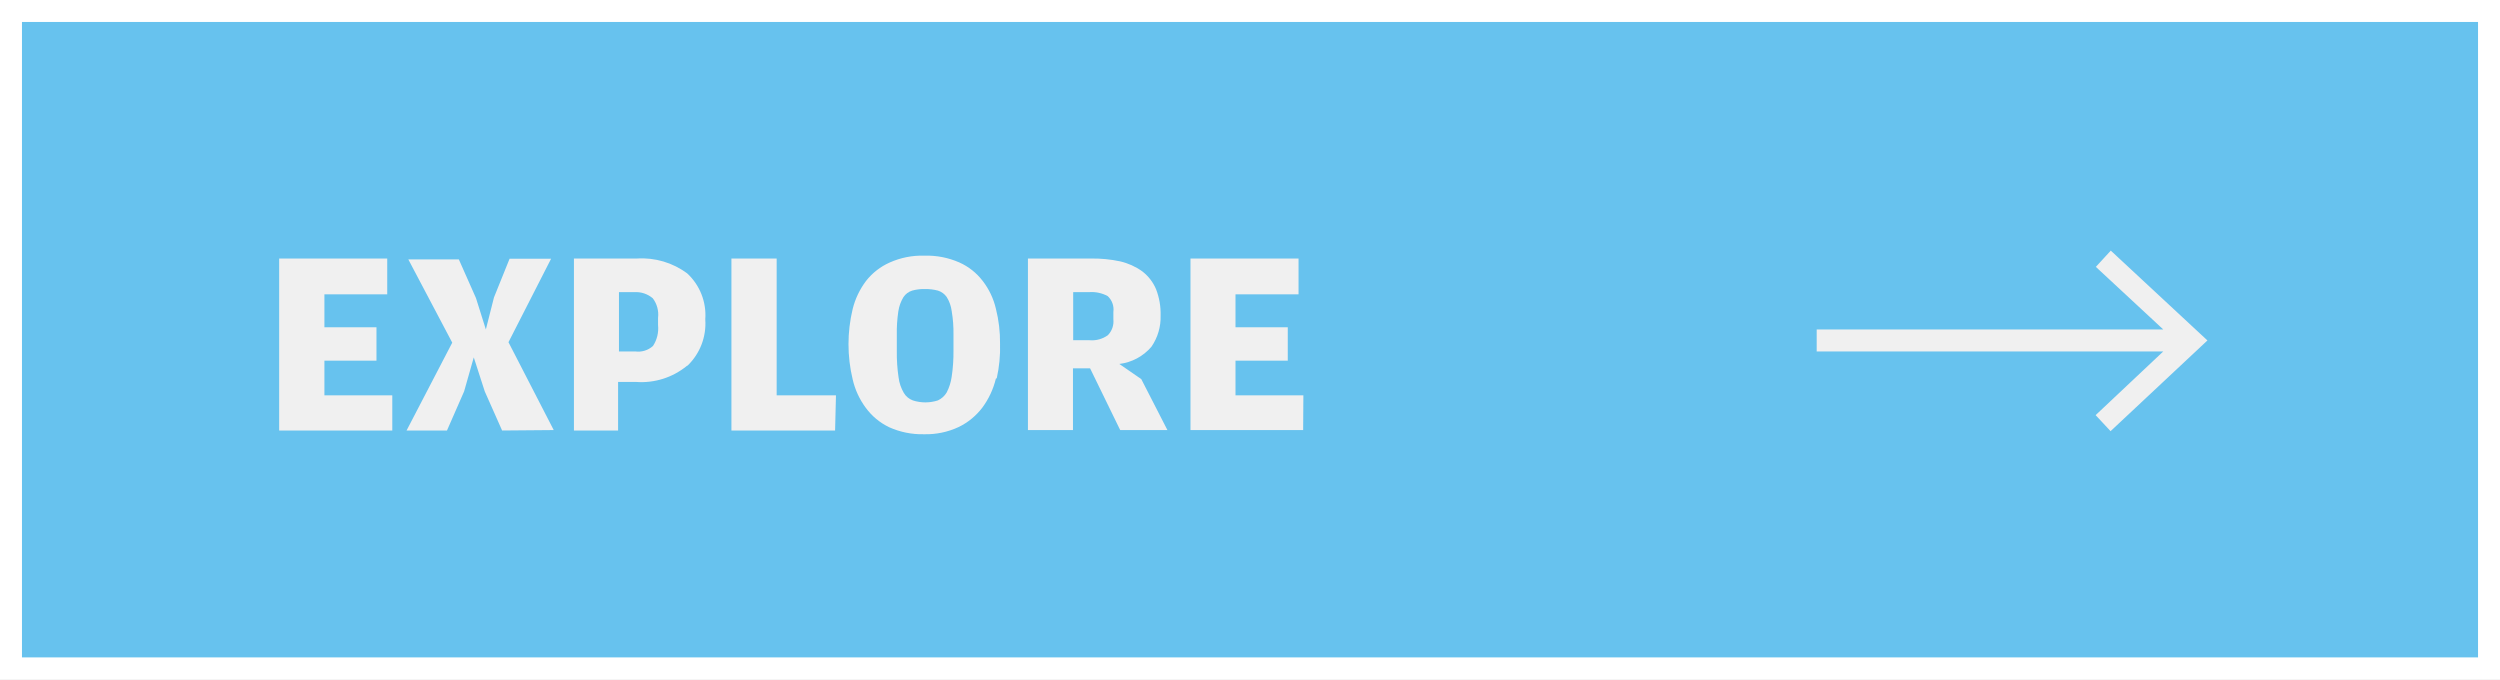
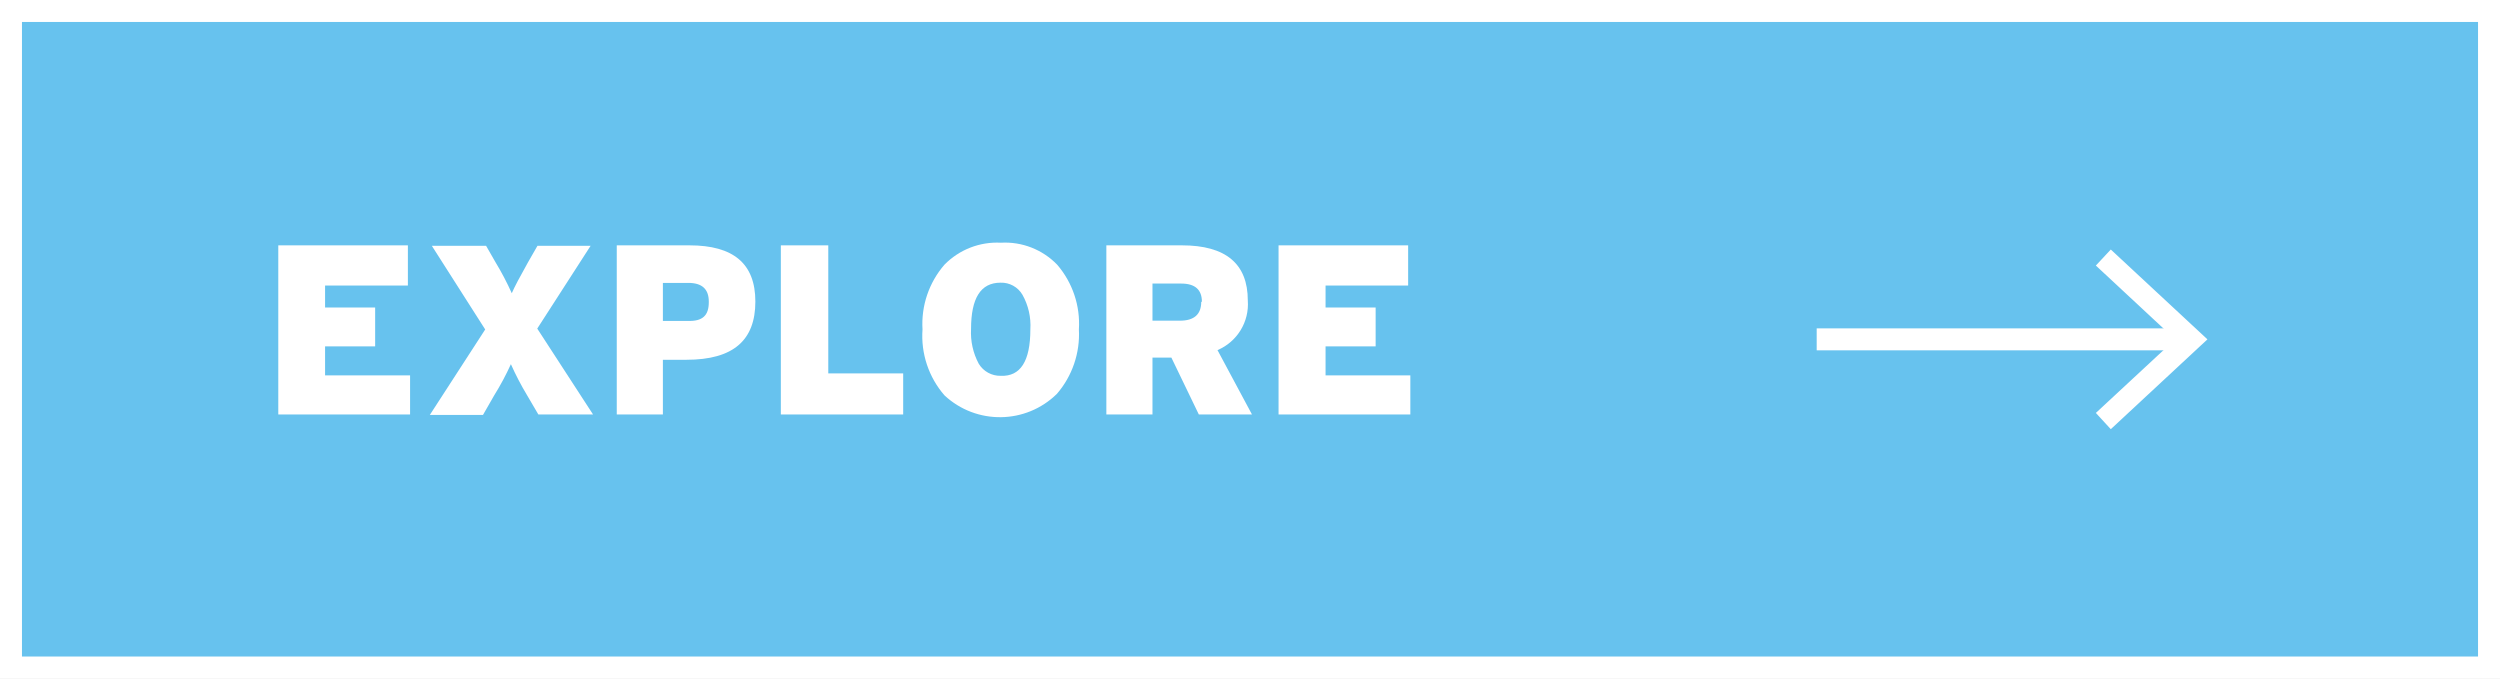
- <svg xmlns="http://www.w3.org/2000/svg" id="Capa_1" data-name="Capa 1" viewBox="0 0 113.82 30.93">
+ <svg xmlns="http://www.w3.org/2000/svg" id="Capa_1" data-name="Capa 1" viewBox="0 0 113.82 30.89">
  <defs>
    <style>.cls-1{fill:#67c2ee;}.cls-2{fill:#fff;}</style>
  </defs>
-   <path class="cls-1" d="M28.9,13.3h-.72V16h.74a1,1,0,0,0,.81-.25,1.46,1.46,0,0,0,.23-.95v-.33a1.23,1.23,0,0,0-.24-.89A1.18,1.18,0,0,0,28.9,13.3Z" />
-   <path class="cls-1" d="M49.59,13.3h-.73v2.19h.75a1.23,1.23,0,0,0,.83-.23.9.9,0,0,0,.25-.72V14.2a.83.83,0,0,0-.26-.72A1.54,1.54,0,0,0,49.59,13.3Z" />
-   <path class="cls-1" d="M.5.6V30.49H113.32V.6Zm17.36,19H12.71V11.77h4.92V13.4H14.77v1.5h2.37v1.52H14.77V18h3.09Zm5,0-.79-1.78-.5-1.55-.44,1.55-.78,1.78H18.51l2.08-4-2-3.79h2.3l.78,1.76L22.12,15l.37-1.46.71-1.76h1.89l-1.94,3.8,2.06,4Zm8.41-2.94a3.27,3.27,0,0,1-2.3.73h-.83v2.21H26.13V11.77H29a3.46,3.46,0,0,1,2.29.68,2.59,2.59,0,0,1,.82,2.09A2.66,2.66,0,0,1,31.31,16.64Zm6.75,2.94H33.3V11.77h2.06V18h2.7Zm7.32-2.36a3.68,3.68,0,0,1-.61,1.31,3,3,0,0,1-1.08.89,3.52,3.52,0,0,1-1.59.33,3.65,3.65,0,0,1-1.58-.32,2.85,2.85,0,0,1-1.06-.88,3.46,3.46,0,0,1-.6-1.3,6.83,6.83,0,0,1,0-3.2,3.54,3.54,0,0,1,.61-1.28,2.82,2.82,0,0,1,1.08-.84,3.59,3.59,0,0,1,1.58-.31,3.67,3.67,0,0,1,1.59.31,2.75,2.75,0,0,1,1.06.84,3.28,3.28,0,0,1,.6,1.26,6.21,6.21,0,0,1,.19,1.6A6.3,6.3,0,0,1,45.38,17.22ZM51,19.58l-1.37-2.81h-.78v2.81H46.8V11.77h2.9A5.9,5.9,0,0,1,51,11.9a2.82,2.82,0,0,1,1,.45,2,2,0,0,1,.63.81,3.07,3.07,0,0,1,.21,1.2,2.37,2.37,0,0,1-.42,1.43,2.28,2.28,0,0,1-1.46.78l1,.69,1.19,2.32Zm8.33,0H54.2V11.77h4.92V13.4H56.25v1.5h2.38v1.52H56.25V18h3.09Zm36.76.05-.68-.73L98.49,16H82.71V15H98.49l-3.07-2.85.68-.74,4.4,4.09Z" />
-   <path class="cls-1" d="M43.1,13.52a.76.76,0,0,0-.4-.29,2.15,2.15,0,0,0-.6-.07,1.93,1.93,0,0,0-.57.07.74.74,0,0,0-.4.3,1.76,1.76,0,0,0-.23.64,6.47,6.47,0,0,0-.07,1.09V16a7.43,7.43,0,0,0,.08,1.18,1.84,1.84,0,0,0,.24.71.79.79,0,0,0,.41.34,1.85,1.85,0,0,0,1.14,0,.91.91,0,0,0,.4-.36,2.24,2.24,0,0,0,.23-.73,7.52,7.52,0,0,0,.08-1.18v-.72a5.91,5.91,0,0,0-.08-1.07A1.58,1.58,0,0,0,43.1,13.52Z" />
-   <path class="cls-2" d="M113.82,30.93H0V0H113.82ZM1,29.93H112.82V1H1Z" />
+   <rect class="cls-1" x="0.5" y="0.5" width="112.82" height="29.89" />
+   <path class="cls-2" d="M113.82,30.89H0V0H113.82ZM1,29.89H112.82V1H1Z" />
+   <path class="cls-2" d="M18.67,18.87h-6v-7.7h5.9V13H14.8v1h2.28v1.77H14.8v1.32h3.87Z" />
+   <path class="cls-2" d="M27,18.87H24.51L24,18a13.08,13.08,0,0,1-.74-1.42A12.26,12.26,0,0,1,22.5,18l-.51.89H19.57L22.09,15l-2.43-3.81h2.47l.43.75a12.9,12.9,0,0,1,.74,1.41c.12-.28.37-.75.74-1.41l.43-.75h2.42l-2.43,3.77Z" />
+   <path class="cls-2" d="M34.39,13.73c0,1.76-1,2.65-3.14,2.65H30.18v2.49h-2.1v-7.7h3.31C33.39,11.17,34.39,12,34.39,13.73Zm-2.12,0c0-.57-.31-.85-.93-.85H30.18v1.73H31.3C32,14.64,32.27,14.35,32.27,13.76Z" />
+   <path class="cls-2" d="M41.12,18.87H35.55v-7.7h2.16V17h3.41Z" />
+   <path class="cls-2" d="M49.12,15a4.15,4.15,0,0,1-1,2.93A3.7,3.7,0,0,1,43,18,4.12,4.12,0,0,1,42,15a4.12,4.12,0,0,1,1-2.95,3.35,3.35,0,0,1,2.57-1,3.3,3.3,0,0,1,2.56,1A4.12,4.12,0,0,1,49.12,15Zm-2.21,0a2.86,2.86,0,0,0-.36-1.58,1.11,1.11,0,0,0-1-.55c-.9,0-1.34.7-1.34,2.11a3,3,0,0,0,.35,1.58,1.14,1.14,0,0,0,1,.55C46.46,17.15,46.91,16.44,46.91,15Z" />
+   <path class="cls-2" d="M57,18.87H54.58l-1.25-2.59h-.86v2.59h-2.1v-7.7h3.44c2,0,3,.84,3,2.51a2.27,2.27,0,0,1-1.38,2.26Zm-2.28-5.13c0-.55-.31-.83-.94-.83H52.47V14.6h1.25C54.37,14.6,54.69,14.31,54.69,13.74Z" />
+   <path class="cls-2" d="M64.21,18.87h-6v-7.7h5.9V13H60.35v1h2.28v1.77H60.35v1.32h3.86Z" />
+   <rect class="cls-2" x="82.71" y="14.95" width="16.7" height="1" />
+   <polygon class="cls-2" points="96.1 19.54 95.42 18.8 99.03 15.45 95.42 12.09 96.1 11.36 100.5 15.45 96.1 19.54" />
</svg>
